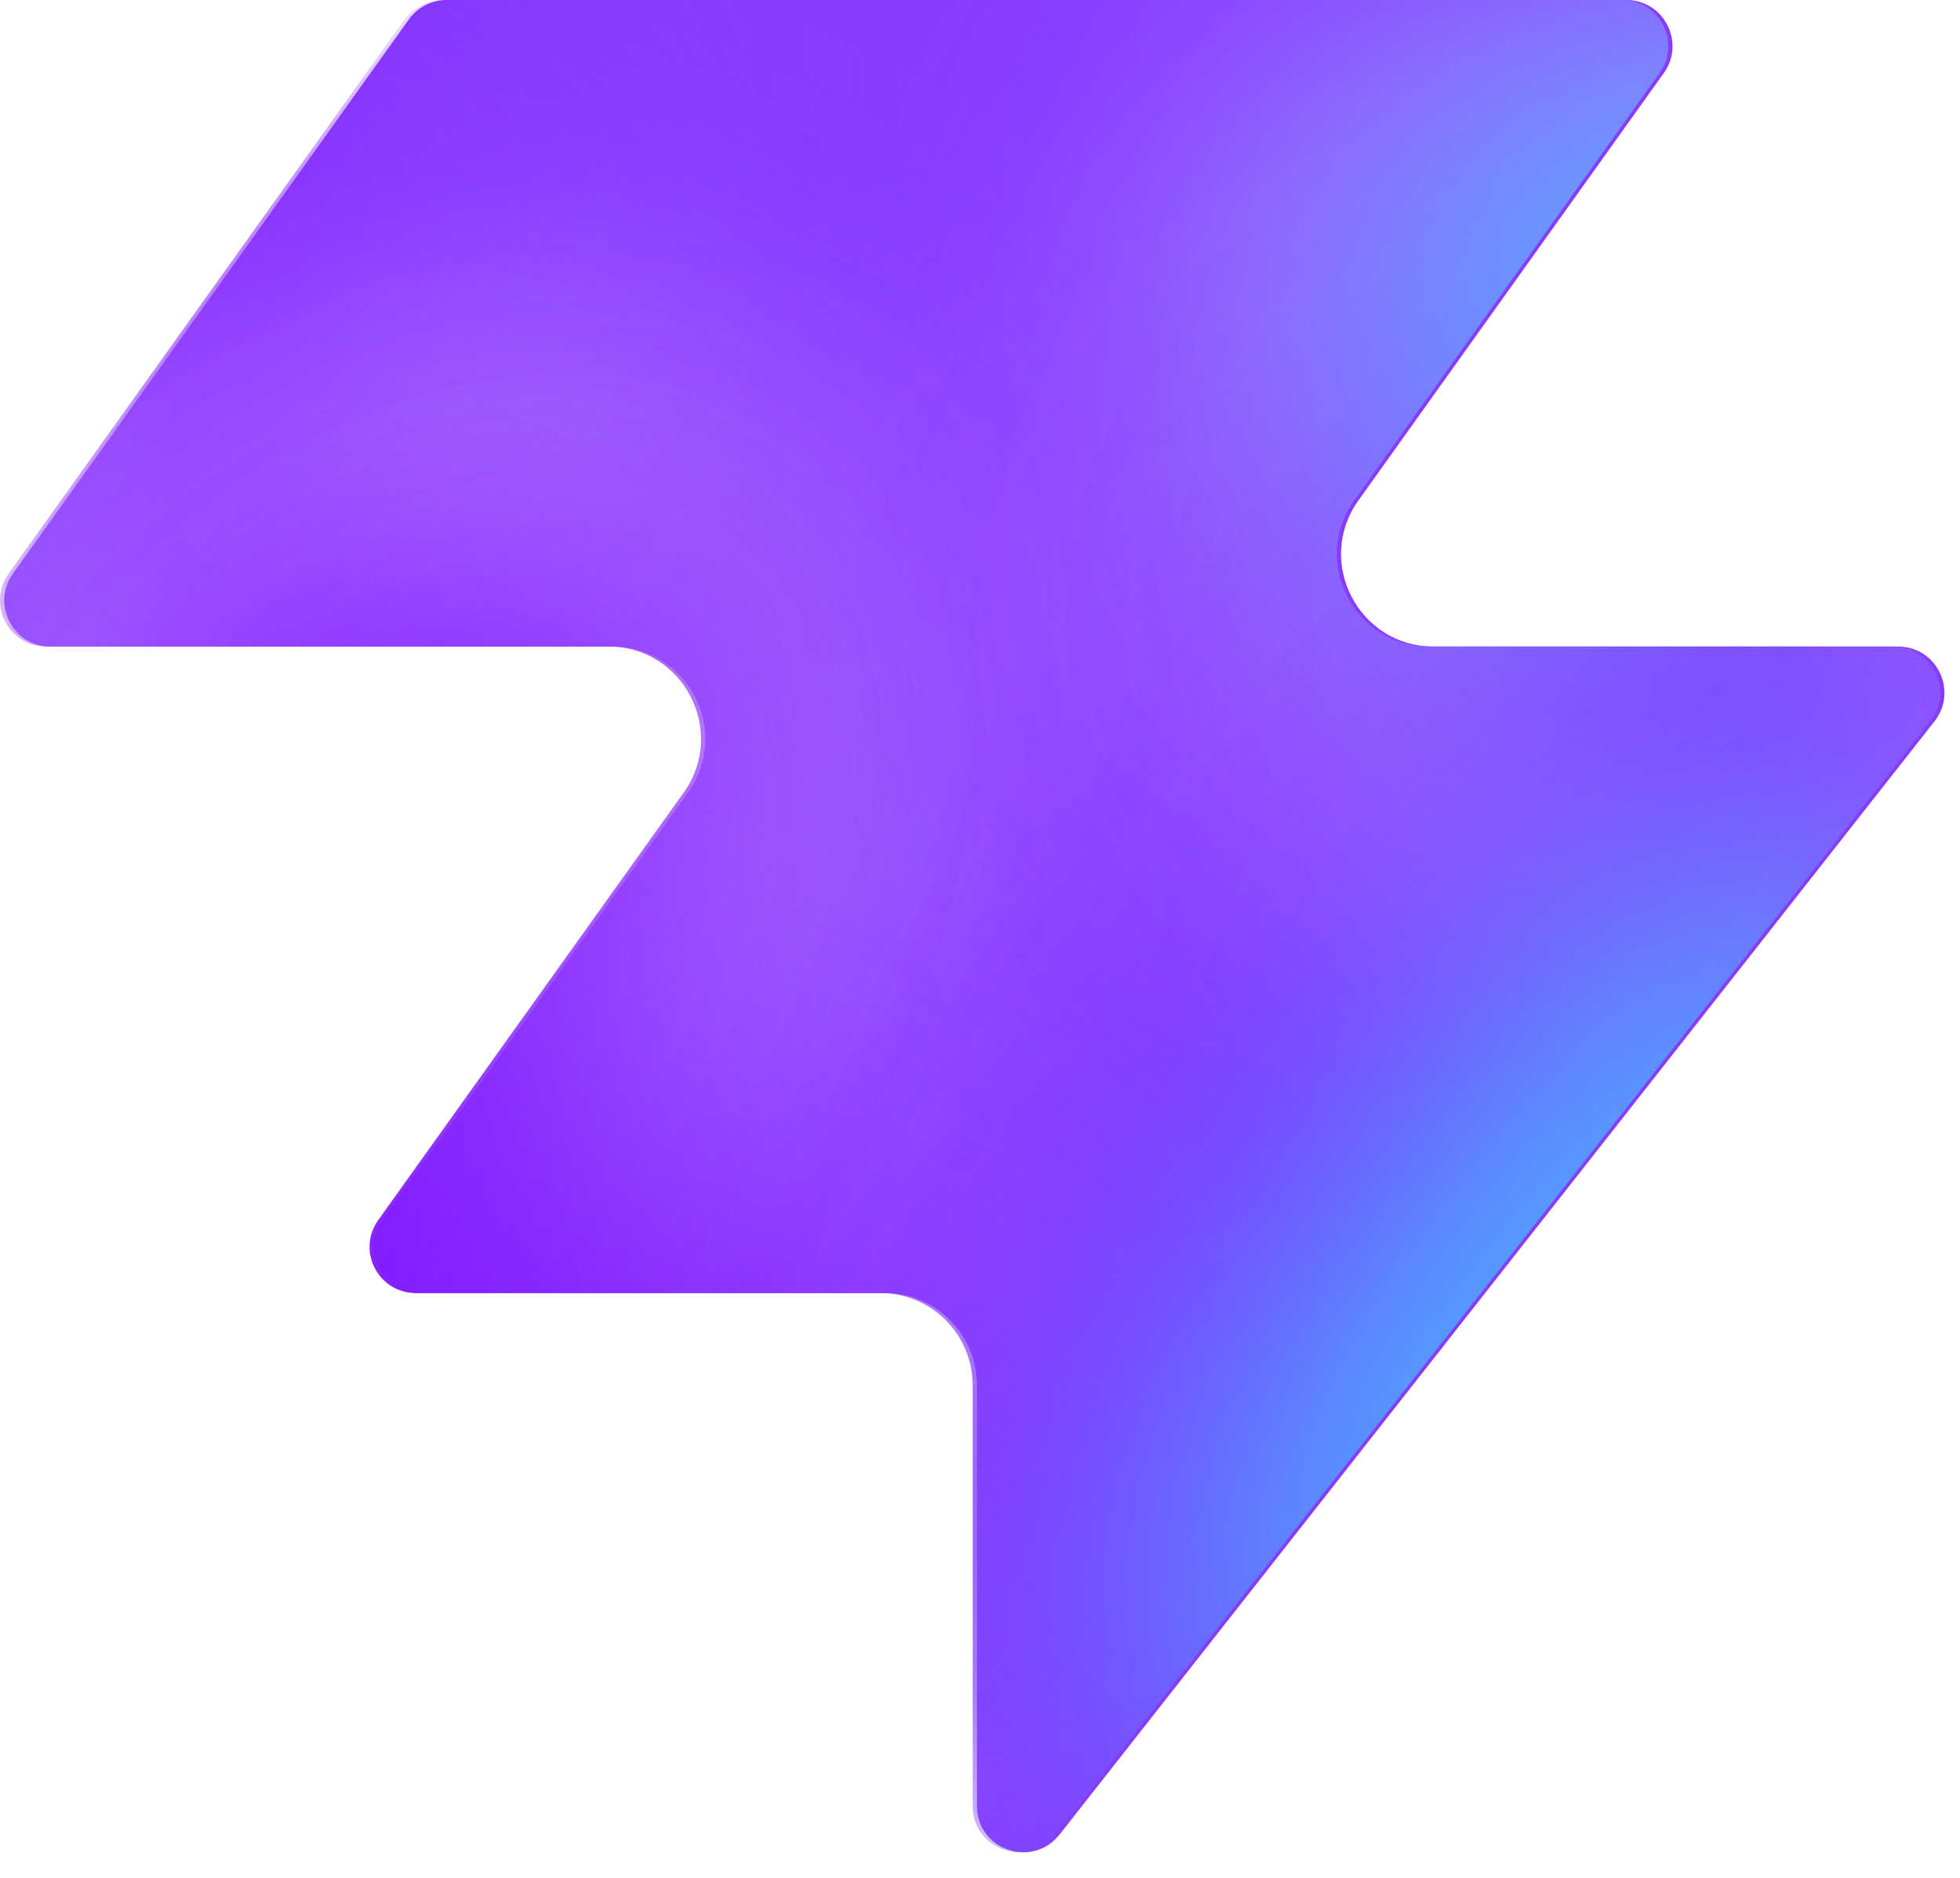
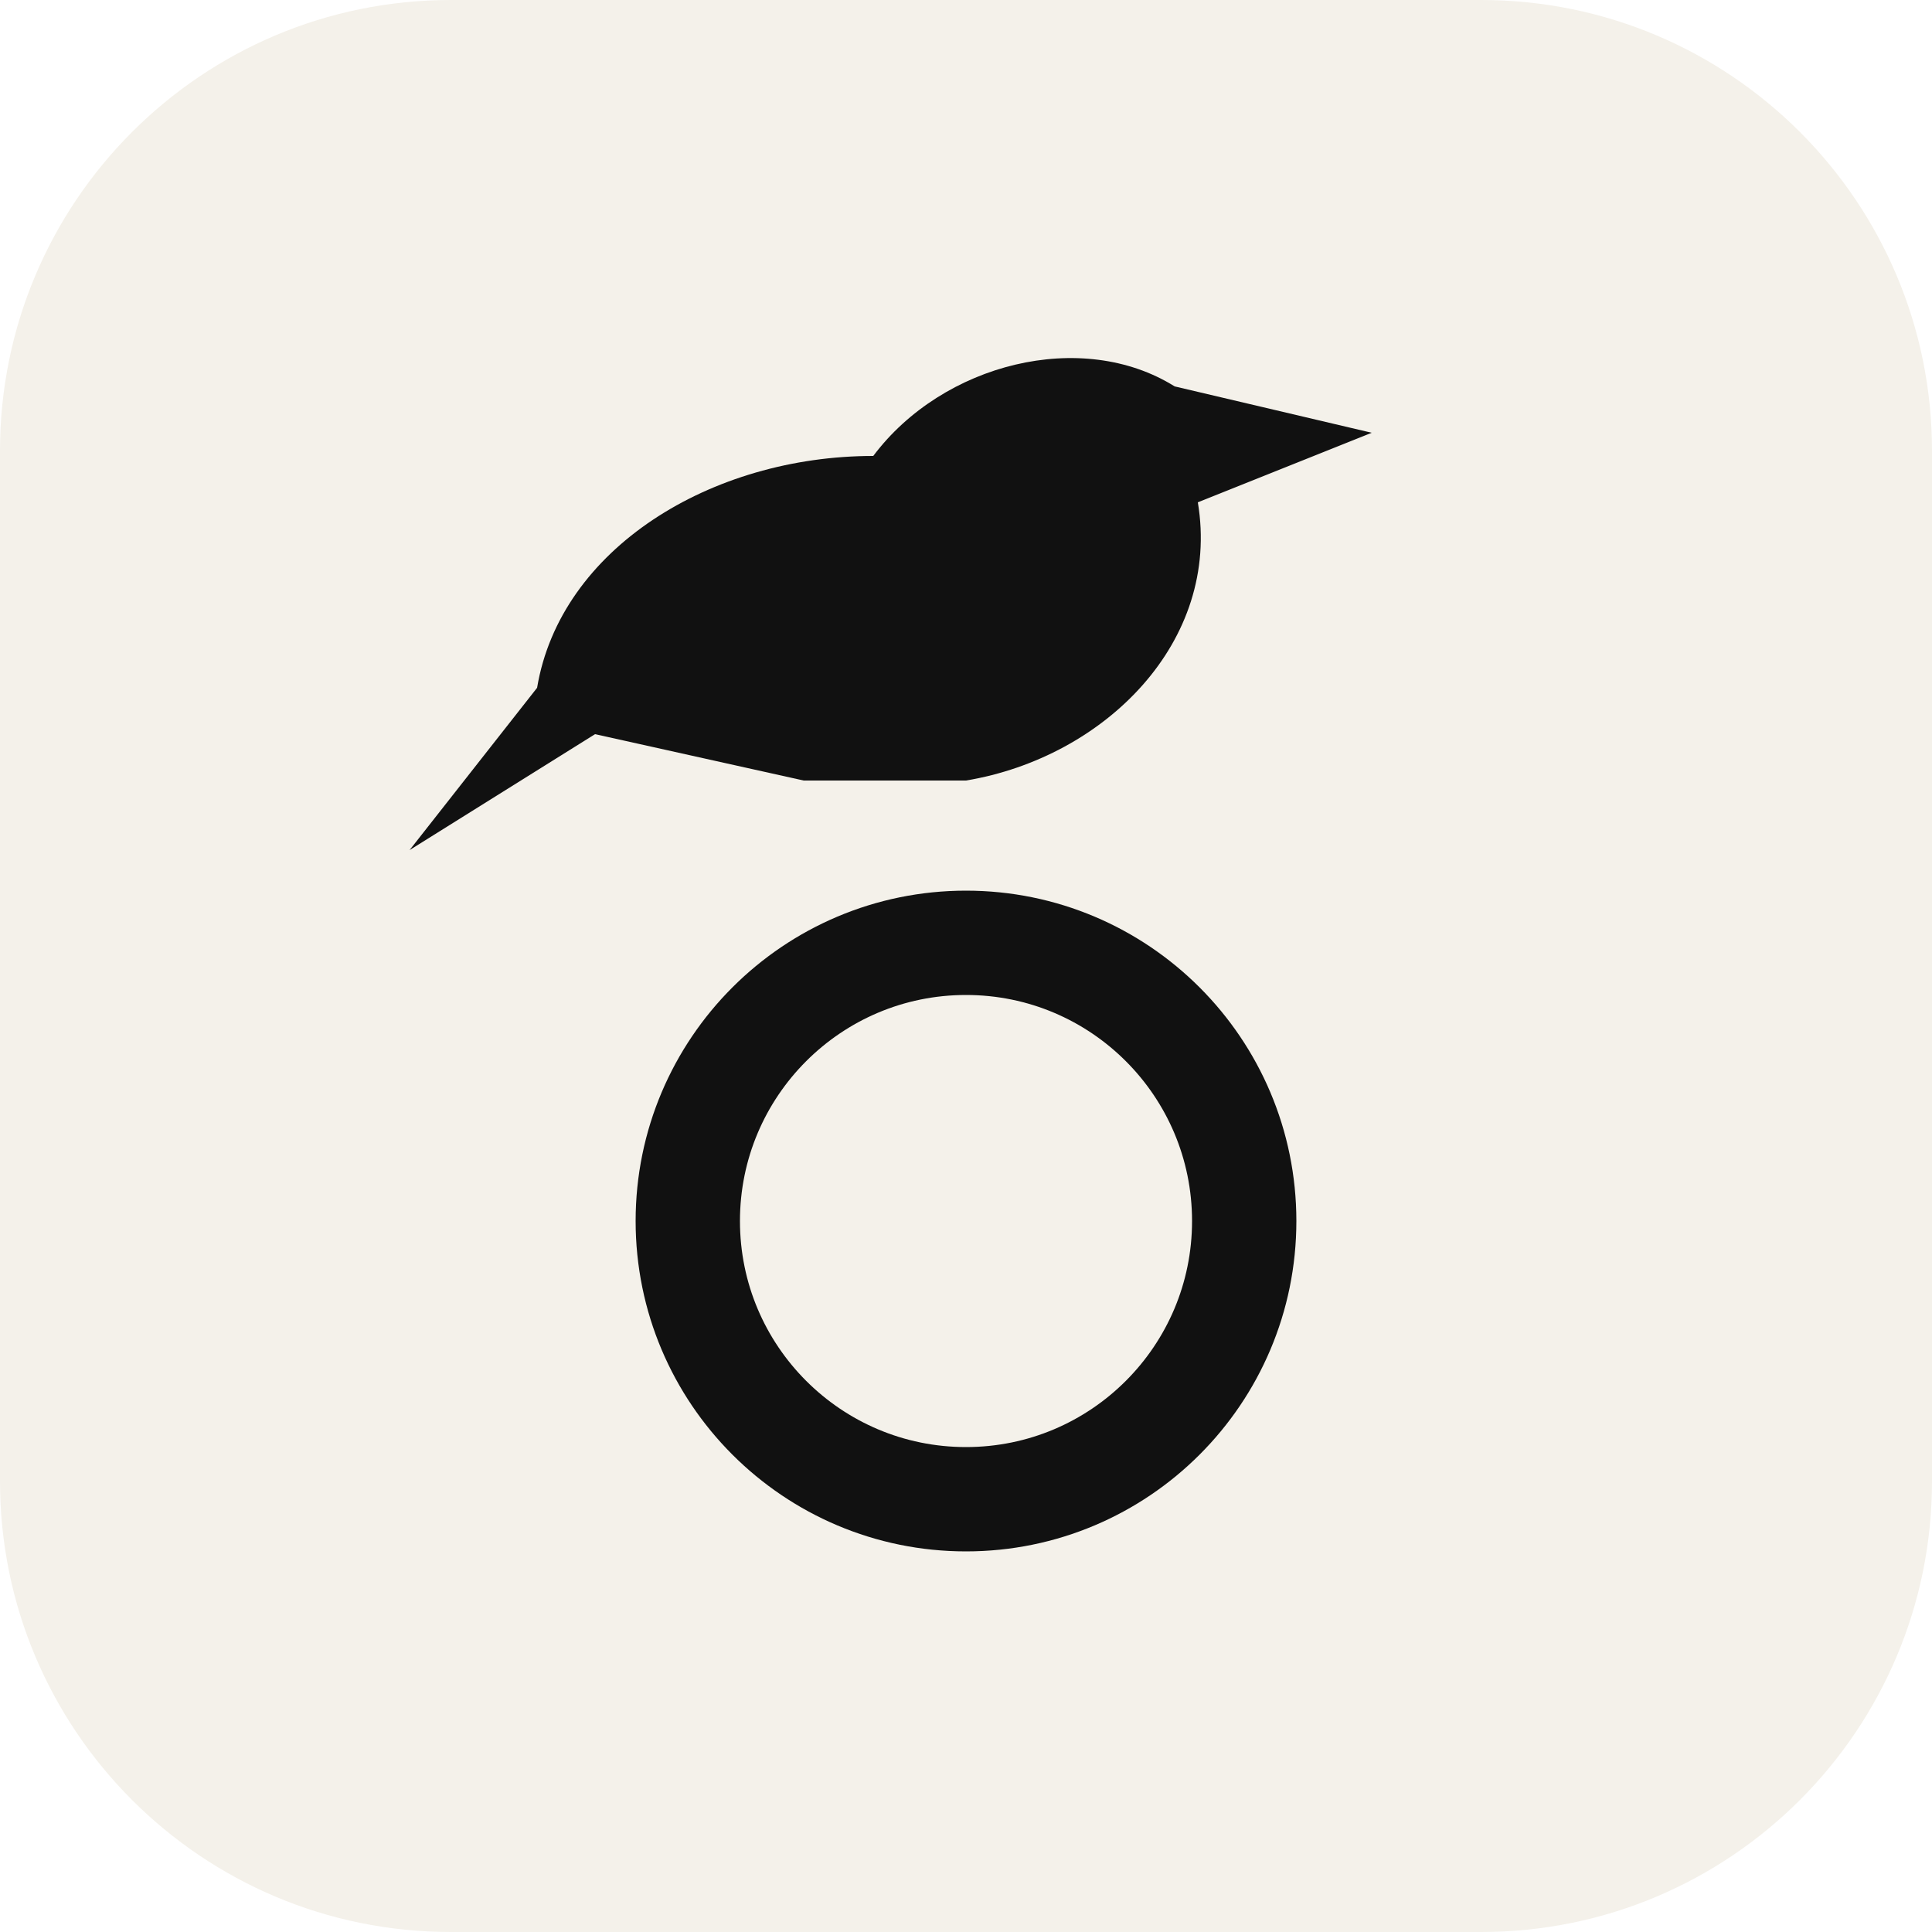
- <svg xmlns="http://www.w3.org/2000/svg" width="48" height="46" fill="none" viewBox="0 0 48 46">
-   <path fill="#863bff" d="M25.946 44.938c-.664.845-2.021.375-2.021-.698V33.937a2.26 2.26 0 0 0-2.262-2.262H10.287c-.92 0-1.456-1.04-.92-1.788l7.48-10.471c1.07-1.497 0-3.578-1.842-3.578H1.237c-.92 0-1.456-1.04-.92-1.788L10.013.474c.214-.297.556-.474.92-.474h28.894c.92 0 1.456 1.04.92 1.788l-7.48 10.471c-1.07 1.498 0 3.579 1.842 3.579h11.377c.943 0 1.473 1.088.89 1.83L25.947 44.94z" style="fill:#863bff;fill:color(display-p3 .525 .23 1);fill-opacity:1" />
-   <mask id="a" width="48" height="46" x="0" y="0" maskUnits="userSpaceOnUse" style="mask-type:alpha">
-     <path fill="#000" d="M25.842 44.938c-.664.844-2.021.375-2.021-.698V33.937a2.26 2.26 0 0 0-2.262-2.262H10.183c-.92 0-1.456-1.04-.92-1.788l7.48-10.471c1.07-1.498 0-3.579-1.842-3.579H1.133c-.92 0-1.456-1.04-.92-1.787L9.91.473c.214-.297.556-.474.92-.474h28.894c.92 0 1.456 1.04.92 1.788l-7.48 10.471c-1.07 1.498 0 3.578 1.842 3.578h11.377c.943 0 1.473 1.088.89 1.832L25.843 44.94z" style="fill:#000;fill-opacity:1" />
-   </mask>
-   <g mask="url(#a)">
-     <g filter="url(#b)">
-       <ellipse cx="5.508" cy="14.704" fill="#ede6ff" rx="5.508" ry="14.704" style="fill:#ede6ff;fill:color(display-p3 .927 .903 1);fill-opacity:1" transform="matrix(.00324 1 1 -.00324 -4.47 31.516)" />
-     </g>
-     <g filter="url(#c)">
-       <ellipse cx="10.399" cy="29.851" fill="#ede6ff" rx="10.399" ry="29.851" style="fill:#ede6ff;fill:color(display-p3 .927 .903 1);fill-opacity:1" transform="matrix(.00324 1 1 -.00324 -39.328 7.883)" />
-     </g>
-     <g filter="url(#d)">
-       <ellipse cx="5.508" cy="30.487" fill="#7e14ff" rx="5.508" ry="30.487" style="fill:#7e14ff;fill:color(display-p3 .492 .077 1);fill-opacity:1" transform="rotate(89.814 -25.913 -14.639)scale(1 -1)" />
-     </g>
-     <g filter="url(#e)">
-       <ellipse cx="5.508" cy="30.599" fill="#7e14ff" rx="5.508" ry="30.599" style="fill:#7e14ff;fill:color(display-p3 .492 .077 1);fill-opacity:1" transform="rotate(89.814 -32.644 -3.334)scale(1 -1)" />
-     </g>
-     <g filter="url(#f)">
-       <ellipse cx="5.508" cy="30.599" fill="#7e14ff" rx="5.508" ry="30.599" style="fill:#7e14ff;fill:color(display-p3 .492 .077 1);fill-opacity:1" transform="matrix(.00324 1 1 -.00324 -34.34 30.47)" />
-     </g>
-     <g filter="url(#g)">
-       <ellipse cx="14.072" cy="22.078" fill="#ede6ff" rx="14.072" ry="22.078" style="fill:#ede6ff;fill:color(display-p3 .927 .903 1);fill-opacity:1" transform="rotate(93.35 24.506 48.493)scale(-1 1)" />
-     </g>
-     <g filter="url(#h)">
-       <ellipse cx="3.47" cy="21.501" fill="#7e14ff" rx="3.47" ry="21.501" style="fill:#7e14ff;fill:color(display-p3 .492 .077 1);fill-opacity:1" transform="rotate(89.009 28.708 47.59)scale(-1 1)" />
-     </g>
-     <g filter="url(#i)">
-       <ellipse cx="3.47" cy="21.501" fill="#7e14ff" rx="3.47" ry="21.501" style="fill:#7e14ff;fill:color(display-p3 .492 .077 1);fill-opacity:1" transform="rotate(89.009 28.708 47.59)scale(-1 1)" />
-     </g>
-     <g filter="url(#j)">
-       <ellipse cx=".387" cy="8.972" fill="#7e14ff" rx="4.407" ry="29.108" style="fill:#7e14ff;fill:color(display-p3 .492 .077 1);fill-opacity:1" transform="rotate(39.51 .387 8.972)" />
-     </g>
-     <g filter="url(#k)">
-       <ellipse cx="47.523" cy="-6.092" fill="#7e14ff" rx="4.407" ry="29.108" style="fill:#7e14ff;fill:color(display-p3 .492 .077 1);fill-opacity:1" transform="rotate(37.892 47.523 -6.092)" />
-     </g>
-     <g filter="url(#l)">
-       <ellipse cx="41.412" cy="6.333" fill="#47bfff" rx="5.971" ry="9.665" style="fill:#47bfff;fill:color(display-p3 .28 .748 1);fill-opacity:1" transform="rotate(37.892 41.412 6.333)" />
-     </g>
-     <g filter="url(#m)">
-       <ellipse cx="-1.879" cy="38.332" fill="#7e14ff" rx="4.407" ry="29.108" style="fill:#7e14ff;fill:color(display-p3 .492 .077 1);fill-opacity:1" transform="rotate(37.892 -1.88 38.332)" />
-     </g>
-     <g filter="url(#n)">
-       <ellipse cx="-1.879" cy="38.332" fill="#7e14ff" rx="4.407" ry="29.108" style="fill:#7e14ff;fill:color(display-p3 .492 .077 1);fill-opacity:1" transform="rotate(37.892 -1.88 38.332)" />
-     </g>
-     <g filter="url(#o)">
-       <ellipse cx="35.651" cy="29.907" fill="#7e14ff" rx="4.407" ry="29.108" style="fill:#7e14ff;fill:color(display-p3 .492 .077 1);fill-opacity:1" transform="rotate(37.892 35.651 29.907)" />
-     </g>
-     <g filter="url(#p)">
-       <ellipse cx="38.418" cy="32.4" fill="#47bfff" rx="5.971" ry="15.297" style="fill:#47bfff;fill:color(display-p3 .28 .748 1);fill-opacity:1" transform="rotate(37.892 38.418 32.4)" />
-     </g>
+ <svg xmlns="http://www.w3.org/2000/svg" viewBox="0 0 120 120">
+   <rect width="120" height="120" rx="28" fill="#F4F1EA" />
+   <g transform="translate(60 60) scale(.72) translate(-60 -62)">
+     <circle cx="60" cy="84" r="24" fill="none" stroke="#111" stroke-width="9" />
+     <path transform="translate(0,-8)" d="M28 50 L12 60 L23 46 C25 34 38 26 52 26 C58 18 70 15 78 20 L95 24 L80 30 C82 42 72 52 60 54 L46 54 Z" fill="#111" />
  </g>
-   <defs>
-     <filter id="b" width="60.045" height="41.654" x="-19.77" y="16.149" color-interpolation-filters="sRGB" filterUnits="userSpaceOnUse">
-       <feFlood flood-opacity="0" result="BackgroundImageFix" />
-       <feBlend in="SourceGraphic" in2="BackgroundImageFix" result="shape" />
-       <feGaussianBlur result="effect1_foregroundBlur_2002_17158" stdDeviation="7.659" />
-     </filter>
-     <filter id="c" width="90.34" height="51.437" x="-54.613" y="-7.533" color-interpolation-filters="sRGB" filterUnits="userSpaceOnUse">
-       <feFlood flood-opacity="0" result="BackgroundImageFix" />
-       <feBlend in="SourceGraphic" in2="BackgroundImageFix" result="shape" />
-       <feGaussianBlur result="effect1_foregroundBlur_2002_17158" stdDeviation="7.659" />
-     </filter>
-     <filter id="d" width="79.355" height="29.4" x="-49.64" y="2.03" color-interpolation-filters="sRGB" filterUnits="userSpaceOnUse">
-       <feFlood flood-opacity="0" result="BackgroundImageFix" />
-       <feBlend in="SourceGraphic" in2="BackgroundImageFix" result="shape" />
-       <feGaussianBlur result="effect1_foregroundBlur_2002_17158" stdDeviation="4.596" />
-     </filter>
-     <filter id="e" width="79.579" height="29.4" x="-45.045" y="20.029" color-interpolation-filters="sRGB" filterUnits="userSpaceOnUse">
-       <feFlood flood-opacity="0" result="BackgroundImageFix" />
-       <feBlend in="SourceGraphic" in2="BackgroundImageFix" result="shape" />
-       <feGaussianBlur result="effect1_foregroundBlur_2002_17158" stdDeviation="4.596" />
-     </filter>
-     <filter id="f" width="79.579" height="29.4" x="-43.513" y="21.178" color-interpolation-filters="sRGB" filterUnits="userSpaceOnUse">
-       <feFlood flood-opacity="0" result="BackgroundImageFix" />
-       <feBlend in="SourceGraphic" in2="BackgroundImageFix" result="shape" />
-       <feGaussianBlur result="effect1_foregroundBlur_2002_17158" stdDeviation="4.596" />
-     </filter>
-     <filter id="g" width="74.749" height="58.852" x="15.756" y="-17.901" color-interpolation-filters="sRGB" filterUnits="userSpaceOnUse">
-       <feFlood flood-opacity="0" result="BackgroundImageFix" />
-       <feBlend in="SourceGraphic" in2="BackgroundImageFix" result="shape" />
-       <feGaussianBlur result="effect1_foregroundBlur_2002_17158" stdDeviation="7.659" />
-     </filter>
-     <filter id="h" width="61.377" height="25.362" x="23.548" y="2.284" color-interpolation-filters="sRGB" filterUnits="userSpaceOnUse">
-       <feFlood flood-opacity="0" result="BackgroundImageFix" />
-       <feBlend in="SourceGraphic" in2="BackgroundImageFix" result="shape" />
-       <feGaussianBlur result="effect1_foregroundBlur_2002_17158" stdDeviation="4.596" />
-     </filter>
-     <filter id="i" width="61.377" height="25.362" x="23.548" y="2.284" color-interpolation-filters="sRGB" filterUnits="userSpaceOnUse">
-       <feFlood flood-opacity="0" result="BackgroundImageFix" />
-       <feBlend in="SourceGraphic" in2="BackgroundImageFix" result="shape" />
-       <feGaussianBlur result="effect1_foregroundBlur_2002_17158" stdDeviation="4.596" />
-     </filter>
-     <filter id="j" width="56.045" height="63.649" x="-27.636" y="-22.853" color-interpolation-filters="sRGB" filterUnits="userSpaceOnUse">
-       <feFlood flood-opacity="0" result="BackgroundImageFix" />
-       <feBlend in="SourceGraphic" in2="BackgroundImageFix" result="shape" />
-       <feGaussianBlur result="effect1_foregroundBlur_2002_17158" stdDeviation="4.596" />
-     </filter>
-     <filter id="k" width="54.814" height="64.646" x="20.116" y="-38.415" color-interpolation-filters="sRGB" filterUnits="userSpaceOnUse">
-       <feFlood flood-opacity="0" result="BackgroundImageFix" />
-       <feBlend in="SourceGraphic" in2="BackgroundImageFix" result="shape" />
-       <feGaussianBlur result="effect1_foregroundBlur_2002_17158" stdDeviation="4.596" />
-     </filter>
-     <filter id="l" width="33.541" height="35.313" x="24.641" y="-11.323" color-interpolation-filters="sRGB" filterUnits="userSpaceOnUse">
-       <feFlood flood-opacity="0" result="BackgroundImageFix" />
-       <feBlend in="SourceGraphic" in2="BackgroundImageFix" result="shape" />
-       <feGaussianBlur result="effect1_foregroundBlur_2002_17158" stdDeviation="4.596" />
-     </filter>
-     <filter id="m" width="54.814" height="64.646" x="-29.286" y="6.009" color-interpolation-filters="sRGB" filterUnits="userSpaceOnUse">
-       <feFlood flood-opacity="0" result="BackgroundImageFix" />
-       <feBlend in="SourceGraphic" in2="BackgroundImageFix" result="shape" />
-       <feGaussianBlur result="effect1_foregroundBlur_2002_17158" stdDeviation="4.596" />
-     </filter>
-     <filter id="n" width="54.814" height="64.646" x="-29.286" y="6.009" color-interpolation-filters="sRGB" filterUnits="userSpaceOnUse">
-       <feFlood flood-opacity="0" result="BackgroundImageFix" />
-       <feBlend in="SourceGraphic" in2="BackgroundImageFix" result="shape" />
-       <feGaussianBlur result="effect1_foregroundBlur_2002_17158" stdDeviation="4.596" />
-     </filter>
-     <filter id="o" width="54.814" height="64.646" x="8.244" y="-2.416" color-interpolation-filters="sRGB" filterUnits="userSpaceOnUse">
-       <feFlood flood-opacity="0" result="BackgroundImageFix" />
-       <feBlend in="SourceGraphic" in2="BackgroundImageFix" result="shape" />
-       <feGaussianBlur result="effect1_foregroundBlur_2002_17158" stdDeviation="4.596" />
-     </filter>
-     <filter id="p" width="39.409" height="43.623" x="18.713" y="10.588" color-interpolation-filters="sRGB" filterUnits="userSpaceOnUse">
-       <feFlood flood-opacity="0" result="BackgroundImageFix" />
-       <feBlend in="SourceGraphic" in2="BackgroundImageFix" result="shape" />
-       <feGaussianBlur result="effect1_foregroundBlur_2002_17158" stdDeviation="4.596" />
-     </filter>
-   </defs>
</svg>
